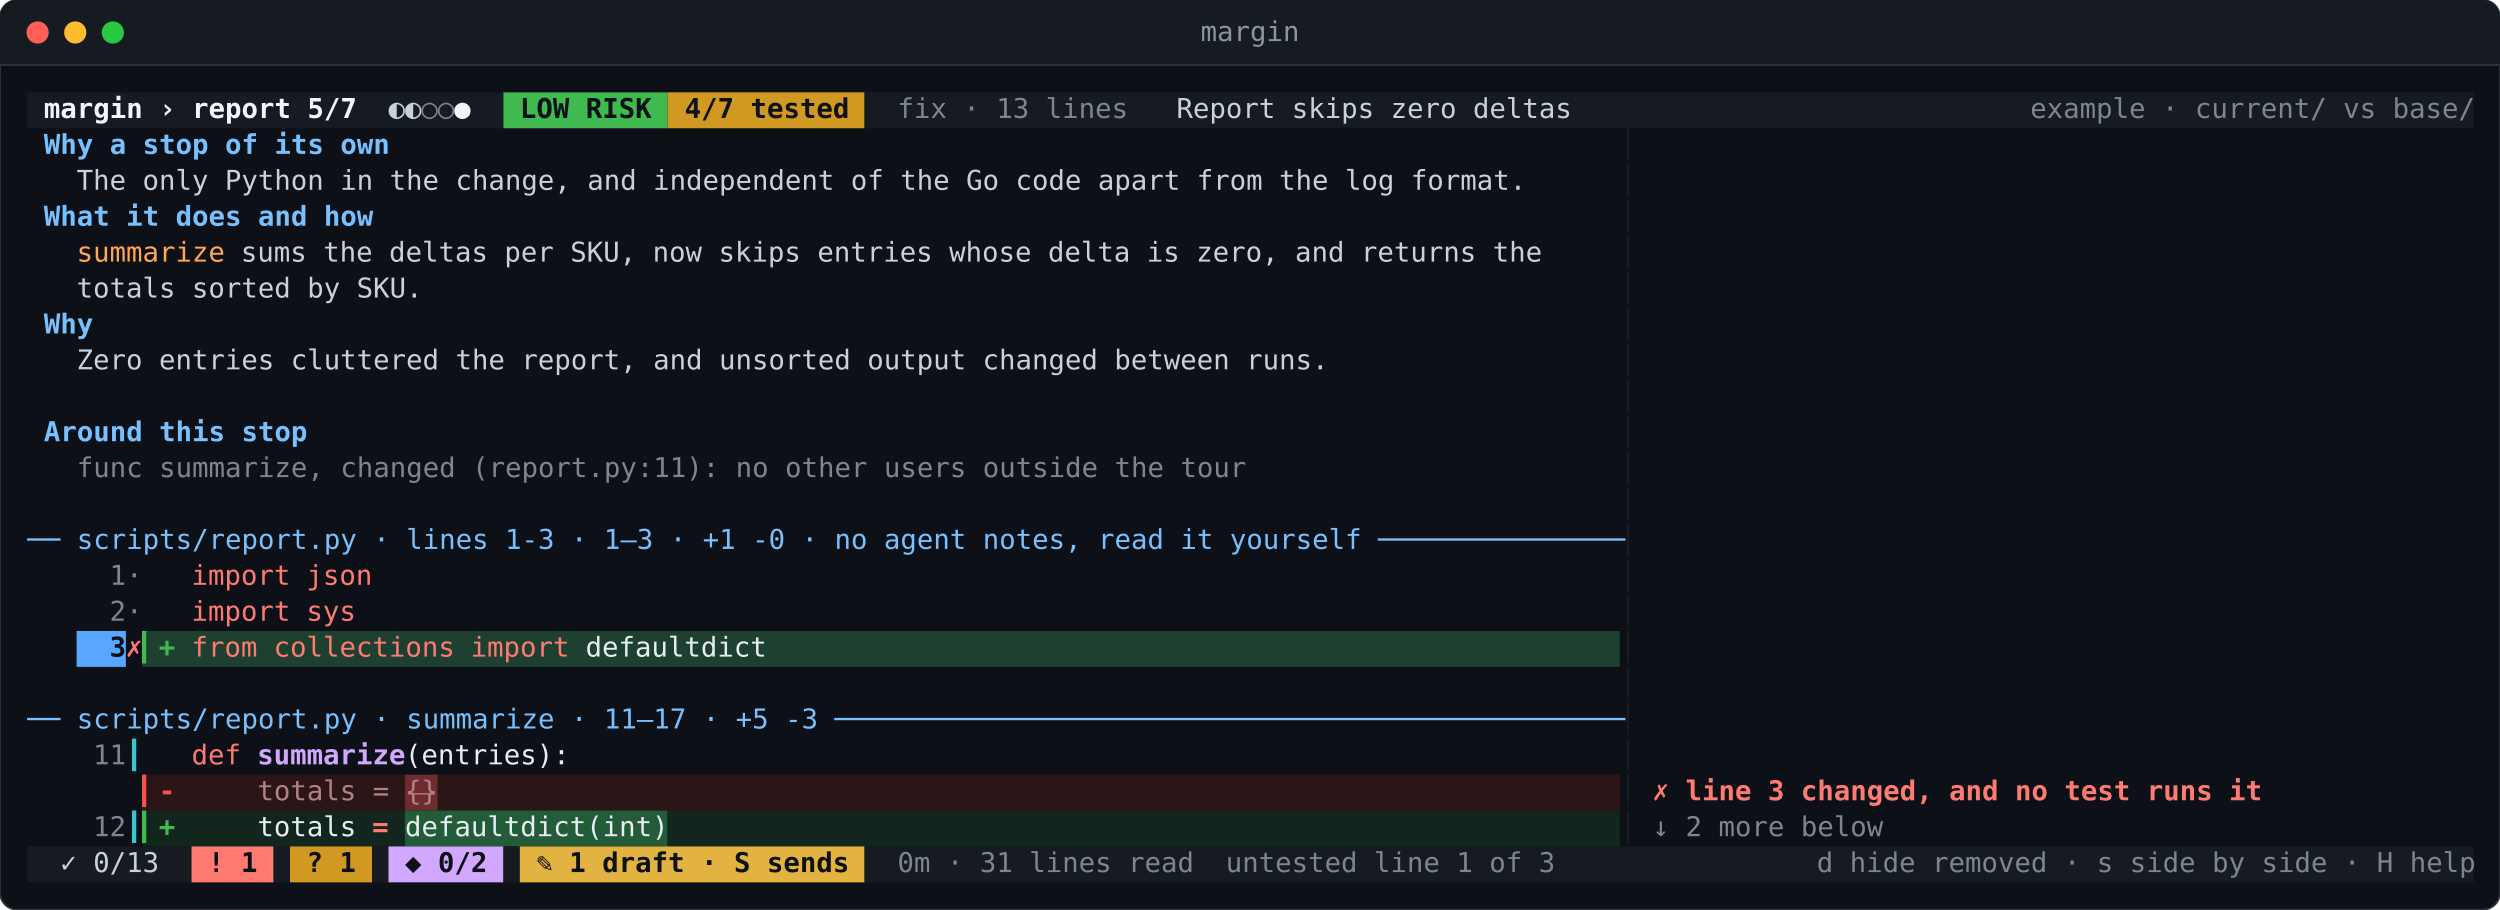
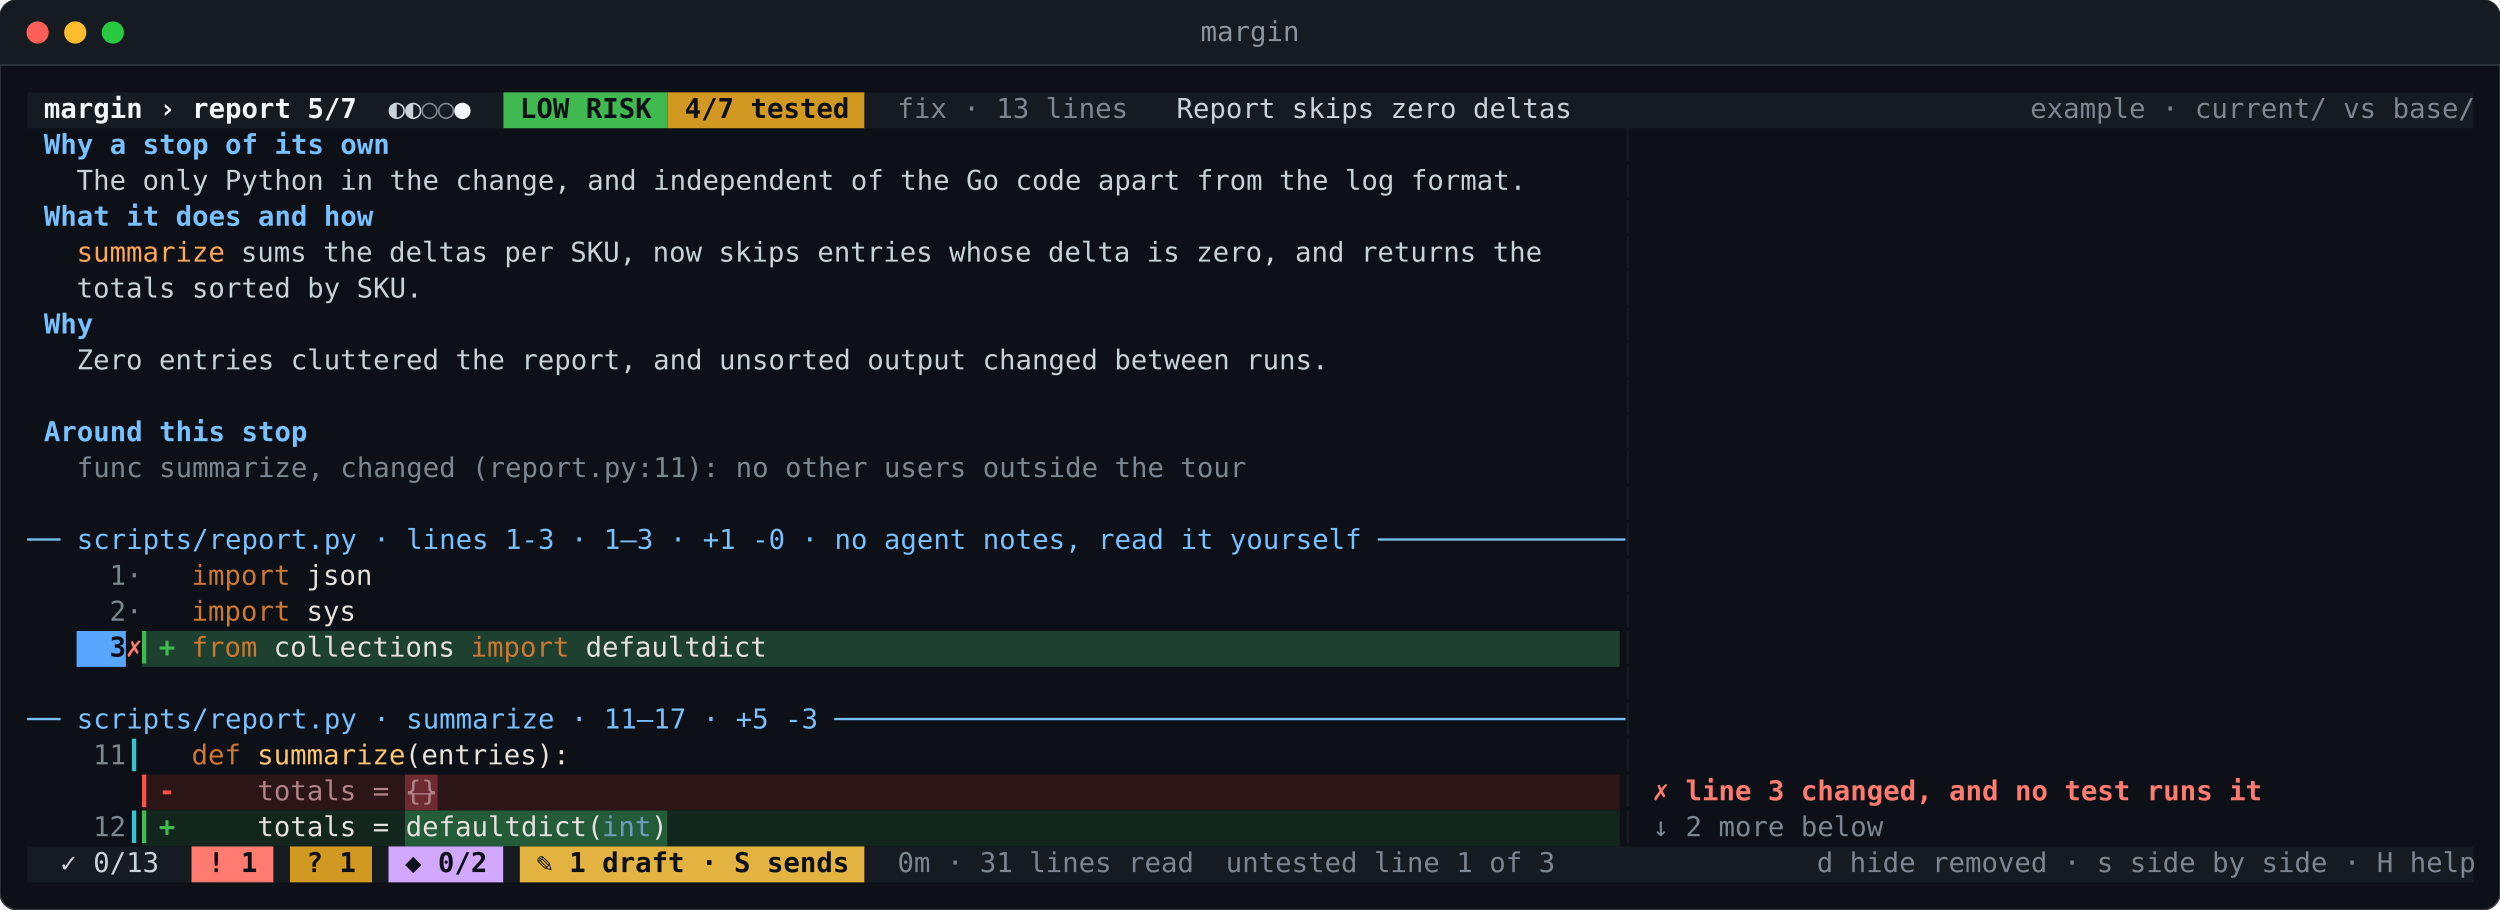
<svg xmlns="http://www.w3.org/2000/svg" xml:space="preserve" width="1462" height="532" viewBox="0 0 1462 532">
  <style>text{font-family:"JetBrains Mono","SF Mono",Menlo,Consolas,"DejaVu Sans Mono",monospace;font-size:16px;white-space:pre}</style>
  <rect width="1462" height="532" rx="10" fill="#0d1117" stroke="#30363d" />
  <rect width="1462" height="38" rx="10" fill="#161b22" />
  <rect y="28" width="1462" height="10" fill="#161b22" />
  <line x1="0" y1="38" x2="1462" y2="38" stroke="#30363d" />
  <circle cx="22" cy="19.0" r="6.5" fill="#ff5f57" />
  <circle cx="44" cy="19.0" r="6.5" fill="#febc2e" />
  <circle cx="66" cy="19.0" r="6.5" fill="#28c840" />
  <text x="731.0" y="24.0" text-anchor="middle" fill="#8b949e">margin</text>
  <rect x="16.0" y="54" width="278.4" height="21" fill="#161b22" />
  <rect x="294.4" y="54" width="96.0" height="21" fill="#3fb950" />
  <rect x="390.4" y="54" width="115.2" height="21" fill="#d29922" />
  <rect x="505.6" y="54" width="940.8" height="21" fill="#161b22" />
  <text x="16.0" y="69" textLength="211.2" lengthAdjust="spacingAndGlyphs" fill="#f0f6fc" font-weight="bold"> margin › report 5/7  </text>
  <text x="227.2" y="69" textLength="19.2" lengthAdjust="spacingAndGlyphs" fill="#c9d1d9">◐◐</text>
  <text x="246.4" y="69" textLength="19.2" lengthAdjust="spacingAndGlyphs" fill="#7d8590">○○</text>
  <text x="265.6" y="69" textLength="9.6" lengthAdjust="spacingAndGlyphs" fill="#f0f6fc">●</text>
  <text x="294.4" y="69" textLength="211.2" lengthAdjust="spacingAndGlyphs" fill="#0d1117" font-weight="bold"> LOW RISK  4/7 tested </text>
  <text x="515.2" y="69" textLength="172.8" lengthAdjust="spacingAndGlyphs" fill="#7d8590"> fix · 13 lines   </text>
  <text x="688.0" y="69" textLength="230.4" lengthAdjust="spacingAndGlyphs" fill="#c9d1d9">Report skips zero deltas</text>
  <text x="1168.0" y="69" textLength="278.4" lengthAdjust="spacingAndGlyphs" fill="#7d8590">  example · current/ vs base/</text>
  <text x="16.0" y="90" textLength="211.2" lengthAdjust="spacingAndGlyphs" fill="#79c0ff" font-weight="bold"> Why a stop of its own</text>
  <text x="947.2" y="90" textLength="9.6" lengthAdjust="spacingAndGlyphs" fill="#161b22">│</text>
  <text x="44.8" y="111" textLength="844.8" lengthAdjust="spacingAndGlyphs" fill="#c9d1d9">The only Python in the change, and independent of the Go code apart from the log format.</text>
  <text x="947.2" y="111" textLength="9.6" lengthAdjust="spacingAndGlyphs" fill="#161b22">│</text>
  <text x="16.0" y="132" textLength="201.6" lengthAdjust="spacingAndGlyphs" fill="#79c0ff" font-weight="bold"> What it does and how</text>
  <text x="947.2" y="132" textLength="9.6" lengthAdjust="spacingAndGlyphs" fill="#161b22">│</text>
  <text x="44.8" y="153" textLength="86.4" lengthAdjust="spacingAndGlyphs" fill="#ffa657">summarize</text>
  <text x="131.2" y="153" textLength="768.0" lengthAdjust="spacingAndGlyphs" fill="#c9d1d9"> sums the deltas per SKU, now skips entries whose delta is zero, and returns the</text>
  <text x="947.2" y="153" textLength="9.6" lengthAdjust="spacingAndGlyphs" fill="#161b22">│</text>
  <text x="44.8" y="174" textLength="201.6" lengthAdjust="spacingAndGlyphs" fill="#c9d1d9">totals sorted by SKU.</text>
  <text x="947.2" y="174" textLength="9.6" lengthAdjust="spacingAndGlyphs" fill="#161b22">│</text>
  <text x="16.0" y="195" textLength="38.4" lengthAdjust="spacingAndGlyphs" fill="#79c0ff" font-weight="bold"> Why</text>
  <text x="947.2" y="195" textLength="9.6" lengthAdjust="spacingAndGlyphs" fill="#161b22">│</text>
  <text x="44.8" y="216" textLength="729.6" lengthAdjust="spacingAndGlyphs" fill="#c9d1d9">Zero entries cluttered the report, and unsorted output changed between runs.</text>
  <text x="947.2" y="216" textLength="9.6" lengthAdjust="spacingAndGlyphs" fill="#161b22">│</text>
  <text x="947.2" y="237" textLength="9.6" lengthAdjust="spacingAndGlyphs" fill="#161b22">│</text>
  <text x="16.0" y="258" textLength="163.2" lengthAdjust="spacingAndGlyphs" fill="#79c0ff" font-weight="bold"> Around this stop</text>
  <text x="947.2" y="258" textLength="9.6" lengthAdjust="spacingAndGlyphs" fill="#161b22">│</text>
  <text x="16.0" y="279" textLength="710.4" lengthAdjust="spacingAndGlyphs" fill="#7d8590">   func summarize, changed (report.py:11): no other users outside the tour</text>
  <text x="947.2" y="279" textLength="9.6" lengthAdjust="spacingAndGlyphs" fill="#161b22">│</text>
  <text x="947.2" y="300" textLength="9.6" lengthAdjust="spacingAndGlyphs" fill="#161b22">│</text>
  <text x="16.0" y="321" textLength="931.2" lengthAdjust="spacingAndGlyphs" fill="#79c0ff">── scripts/report.py · lines 1-3 · 1–3 · +1 -0 · no agent notes, read it yourself ───────────────</text>
  <text x="947.2" y="321" textLength="9.6" lengthAdjust="spacingAndGlyphs" fill="#161b22">│</text>
  <text x="44.8" y="342" textLength="38.4" lengthAdjust="spacingAndGlyphs" fill="#7d8590">  1·</text>
-   <text x="112.0" y="342" textLength="57.6" lengthAdjust="spacingAndGlyphs" fill="#ff7b71">import</text>
-   <text x="179.2" y="342" textLength="38.4" lengthAdjust="spacingAndGlyphs" fill="#ff7b71">json</text>
+   <text x="112.0" y="342" textLength="57.6" lengthAdjust="spacingAndGlyphs" fill="#cc7833">import</text>
+   <text x="169.6" y="342" textLength="48.0" lengthAdjust="spacingAndGlyphs" fill="#e6e1dc"> json</text>
  <text x="947.2" y="342" textLength="9.6" lengthAdjust="spacingAndGlyphs" fill="#161b22">│</text>
  <text x="44.8" y="363" textLength="38.4" lengthAdjust="spacingAndGlyphs" fill="#7d8590">  2·</text>
-   <text x="112.0" y="363" textLength="57.6" lengthAdjust="spacingAndGlyphs" fill="#ff7b71">import</text>
-   <text x="179.2" y="363" textLength="28.8" lengthAdjust="spacingAndGlyphs" fill="#ff7b71">sys</text>
+   <text x="112.0" y="363" textLength="57.6" lengthAdjust="spacingAndGlyphs" fill="#cc7833">import</text>
+   <text x="169.6" y="363" textLength="38.4" lengthAdjust="spacingAndGlyphs" fill="#e6e1dc"> sys</text>
  <text x="947.2" y="363" textLength="9.6" lengthAdjust="spacingAndGlyphs" fill="#161b22">│</text>
  <rect x="44.8" y="369" width="28.8" height="21" fill="#58a6ff" />
  <rect x="83.2" y="369" width="864.0" height="21" fill="#1d4030" />
  <text x="44.8" y="384" textLength="28.8" lengthAdjust="spacingAndGlyphs" fill="#0d1117" font-weight="bold">  3</text>
  <text x="73.6" y="384" textLength="9.6" lengthAdjust="spacingAndGlyphs" fill="#ff7b71" font-weight="bold">✗</text>
  <text x="83.2" y="384" textLength="28.8" lengthAdjust="spacingAndGlyphs" fill="#3fb950" font-weight="bold">▎+ </text>
-   <text x="112.0" y="384" textLength="38.4" lengthAdjust="spacingAndGlyphs" fill="#ff7b71">from</text>
-   <text x="160.0" y="384" textLength="105.6" lengthAdjust="spacingAndGlyphs" fill="#ff7b71">collections</text>
-   <text x="275.2" y="384" textLength="57.6" lengthAdjust="spacingAndGlyphs" fill="#ff7b71">import</text>
-   <text x="332.8" y="384" textLength="115.2" lengthAdjust="spacingAndGlyphs" fill="#e6edf3"> defaultdict</text>
+   <text x="112.0" y="384" textLength="38.4" lengthAdjust="spacingAndGlyphs" fill="#cc7833">from</text>
+   <text x="150.4" y="384" textLength="124.8" lengthAdjust="spacingAndGlyphs" fill="#e6e1dc"> collections </text>
+   <text x="275.2" y="384" textLength="57.6" lengthAdjust="spacingAndGlyphs" fill="#cc7833">import</text>
+   <text x="332.8" y="384" textLength="115.2" lengthAdjust="spacingAndGlyphs" fill="#e6e1dc"> defaultdict</text>
  <text x="947.2" y="384" textLength="9.6" lengthAdjust="spacingAndGlyphs" fill="#161b22">│</text>
  <text x="947.2" y="405" textLength="9.6" lengthAdjust="spacingAndGlyphs" fill="#161b22">│</text>
  <text x="16.0" y="426" textLength="931.2" lengthAdjust="spacingAndGlyphs" fill="#79c0ff">── scripts/report.py · summarize · 11–17 · +5 -3 ────────────────────────────────────────────────</text>
  <text x="947.2" y="426" textLength="9.6" lengthAdjust="spacingAndGlyphs" fill="#161b22">│</text>
  <text x="44.8" y="447" textLength="28.8" lengthAdjust="spacingAndGlyphs" fill="#7d8590"> 11</text>
  <text x="73.6" y="447" textLength="9.6" lengthAdjust="spacingAndGlyphs" fill="#38c5cf">┃</text>
-   <text x="112.0" y="447" textLength="28.8" lengthAdjust="spacingAndGlyphs" fill="#ff7b71">def</text>
-   <text x="150.4" y="447" textLength="86.4" lengthAdjust="spacingAndGlyphs" fill="#d2a8ff" font-weight="bold">summarize</text>
-   <text x="236.8" y="447" textLength="96.0" lengthAdjust="spacingAndGlyphs" fill="#e6edf3">(entries):</text>
+   <text x="112.0" y="447" textLength="28.8" lengthAdjust="spacingAndGlyphs" fill="#cc7833">def</text>
+   <text x="150.4" y="447" textLength="86.4" lengthAdjust="spacingAndGlyphs" fill="#ffc66d">summarize</text>
+   <text x="236.8" y="447" textLength="96.0" lengthAdjust="spacingAndGlyphs" fill="#e6e1dc">(entries):</text>
  <text x="947.2" y="447" textLength="9.6" lengthAdjust="spacingAndGlyphs" fill="#161b22">│</text>
  <rect x="83.2" y="453" width="153.6" height="21" fill="#2c1517" />
  <rect x="236.8" y="453" width="19.2" height="21" fill="#6e2b30" />
  <rect x="256.0" y="453" width="691.2" height="21" fill="#2c1517" />
  <text x="83.2" y="468" textLength="28.8" lengthAdjust="spacingAndGlyphs" fill="#f85149" font-weight="bold">▎- </text>
  <text x="112.0" y="468" textLength="124.8" lengthAdjust="spacingAndGlyphs" fill="#b08286">    totals = </text>
  <text x="236.8" y="468" textLength="19.2" lengthAdjust="spacingAndGlyphs" fill="#b08286" text-decoration="line-through">{}</text>
  <text x="947.2" y="468" textLength="9.6" lengthAdjust="spacingAndGlyphs" fill="#161b22">│</text>
  <text x="956.8" y="468" textLength="364.8" lengthAdjust="spacingAndGlyphs" fill="#ff7b71" font-weight="bold"> ✗ line 3 changed, and no test runs it</text>
  <rect x="83.2" y="474" width="153.6" height="21" fill="#12261e" />
  <rect x="236.8" y="474" width="153.6" height="21" fill="#245c3a" />
  <rect x="390.4" y="474" width="556.8" height="21" fill="#12261e" />
  <text x="44.8" y="489" textLength="28.8" lengthAdjust="spacingAndGlyphs" fill="#7d8590"> 12</text>
  <text x="73.6" y="489" textLength="9.6" lengthAdjust="spacingAndGlyphs" fill="#38c5cf">┃</text>
  <text x="83.2" y="489" textLength="28.8" lengthAdjust="spacingAndGlyphs" fill="#3fb950" font-weight="bold">▎+ </text>
-   <text x="112.0" y="489" textLength="105.6" lengthAdjust="spacingAndGlyphs" fill="#e6edf3">    totals </text>
-   <text x="217.6" y="489" textLength="9.6" lengthAdjust="spacingAndGlyphs" fill="#ff7b71" font-weight="bold">=</text>
-   <text x="227.2" y="489" textLength="163.2" lengthAdjust="spacingAndGlyphs" fill="#e6edf3"> defaultdict(int)</text>
+   <text x="112.0" y="489" textLength="240.0" lengthAdjust="spacingAndGlyphs" fill="#e6e1dc">    totals = defaultdict(</text>
+   <text x="352.0" y="489" textLength="28.8" lengthAdjust="spacingAndGlyphs" fill="#6d9cbe">int</text>
+   <text x="380.8" y="489" textLength="9.6" lengthAdjust="spacingAndGlyphs" fill="#e6e1dc">)</text>
  <text x="947.2" y="489" textLength="9.6" lengthAdjust="spacingAndGlyphs" fill="#161b22">│</text>
  <text x="956.8" y="489" textLength="144.0" lengthAdjust="spacingAndGlyphs" fill="#7d8590"> ↓ 2 more below</text>
  <rect x="16.0" y="495" width="96.0" height="21" fill="#161b22" />
  <rect x="112.0" y="495" width="48.0" height="21" fill="#ff7b71" />
  <rect x="160.0" y="495" width="9.6" height="21" fill="#161b22" />
  <rect x="169.6" y="495" width="48.0" height="21" fill="#d29922" />
  <rect x="217.6" y="495" width="9.6" height="21" fill="#161b22" />
  <rect x="227.2" y="495" width="67.2" height="21" fill="#d2a8ff" />
  <rect x="294.4" y="495" width="9.6" height="21" fill="#161b22" />
  <rect x="304.0" y="495" width="201.6" height="21" fill="#e3b341" />
  <rect x="505.6" y="495" width="940.8" height="21" fill="#161b22" />
  <text x="25.6" y="510" textLength="76.8" lengthAdjust="spacingAndGlyphs" fill="#c9d1d9"> ✓ 0/13 </text>
  <text x="112.0" y="510" textLength="48.0" lengthAdjust="spacingAndGlyphs" fill="#0d1117" font-weight="bold"> ! 1 </text>
  <text x="169.6" y="510" textLength="48.0" lengthAdjust="spacingAndGlyphs" fill="#0d1117" font-weight="bold"> ? 1 </text>
  <text x="227.2" y="510" textLength="67.2" lengthAdjust="spacingAndGlyphs" fill="#0d1117" font-weight="bold"> ◆ 0/2 </text>
  <text x="304.0" y="510" textLength="201.6" lengthAdjust="spacingAndGlyphs" fill="#0d1117" font-weight="bold"> ✎ 1 draft · S sends </text>
  <text x="515.2" y="510" textLength="192.0" lengthAdjust="spacingAndGlyphs" fill="#7d8590"> 0m · 31 lines read </text>
  <text x="716.8" y="510" textLength="192.0" lengthAdjust="spacingAndGlyphs" fill="#7d8590">untested line 1 of 3</text>
  <text x="1052.8" y="510" textLength="393.6" lengthAdjust="spacingAndGlyphs" fill="#7d8590"> d hide removed · s side by side · H help</text>
</svg>
